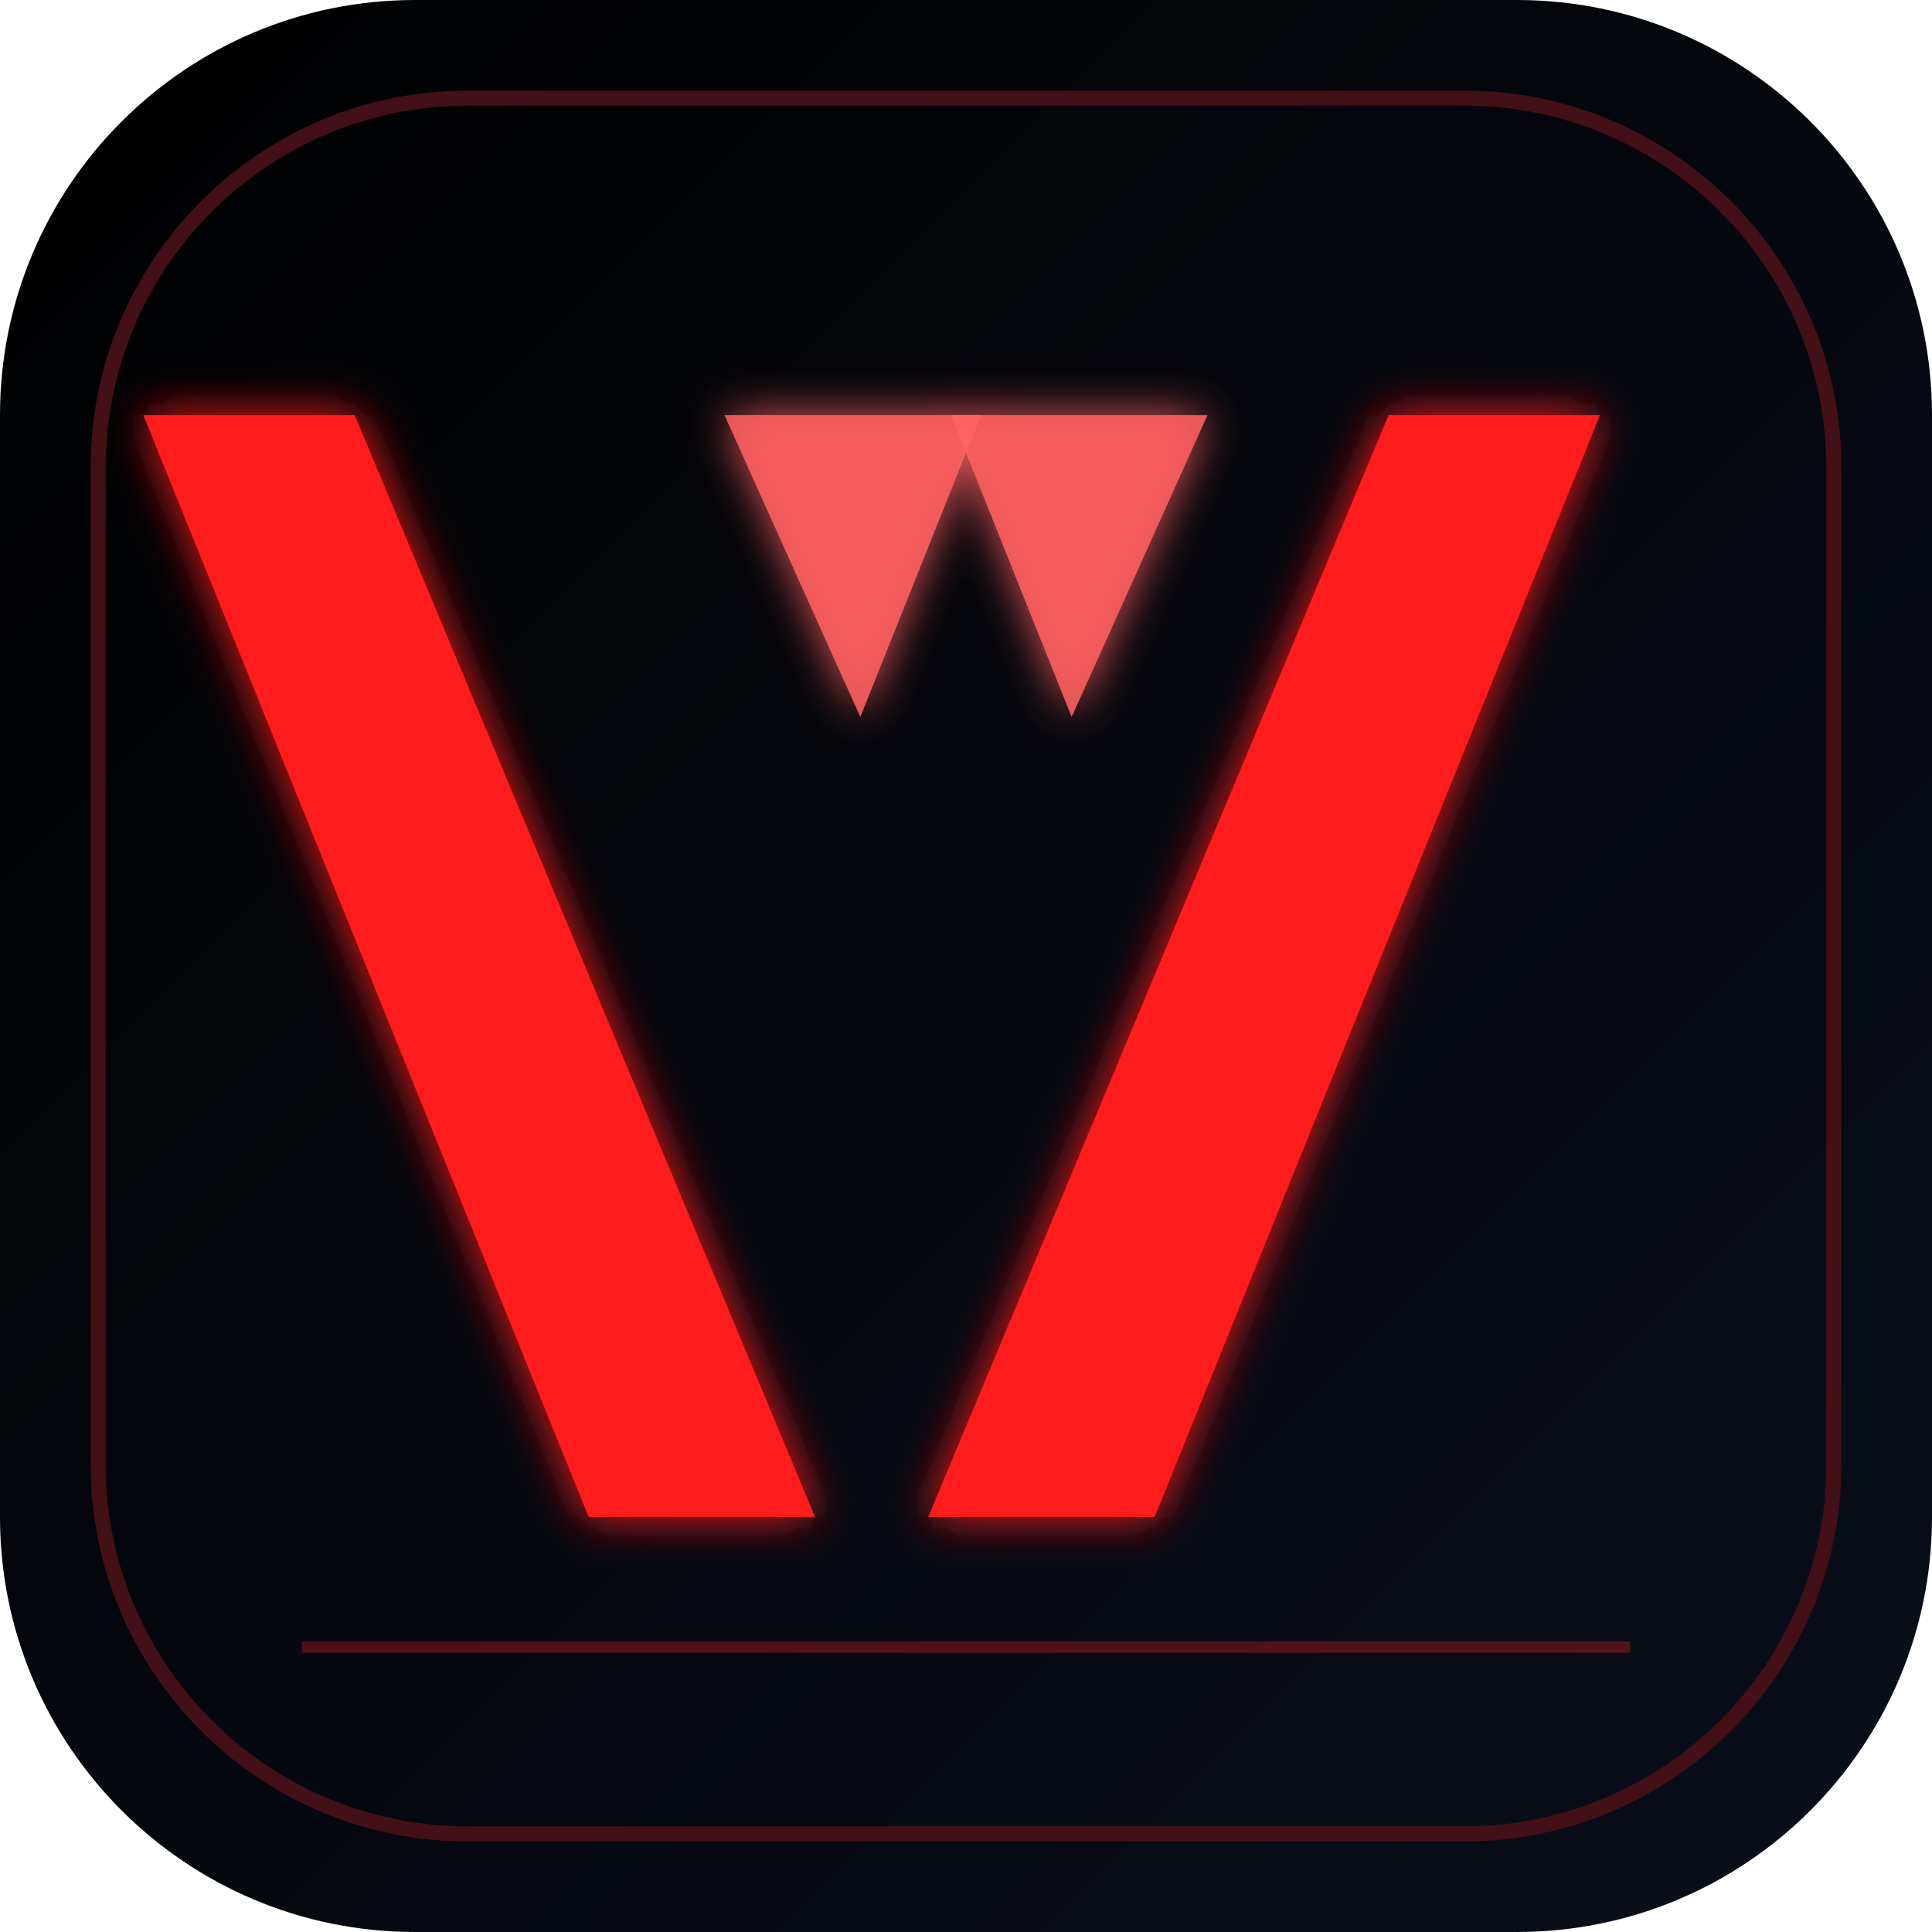
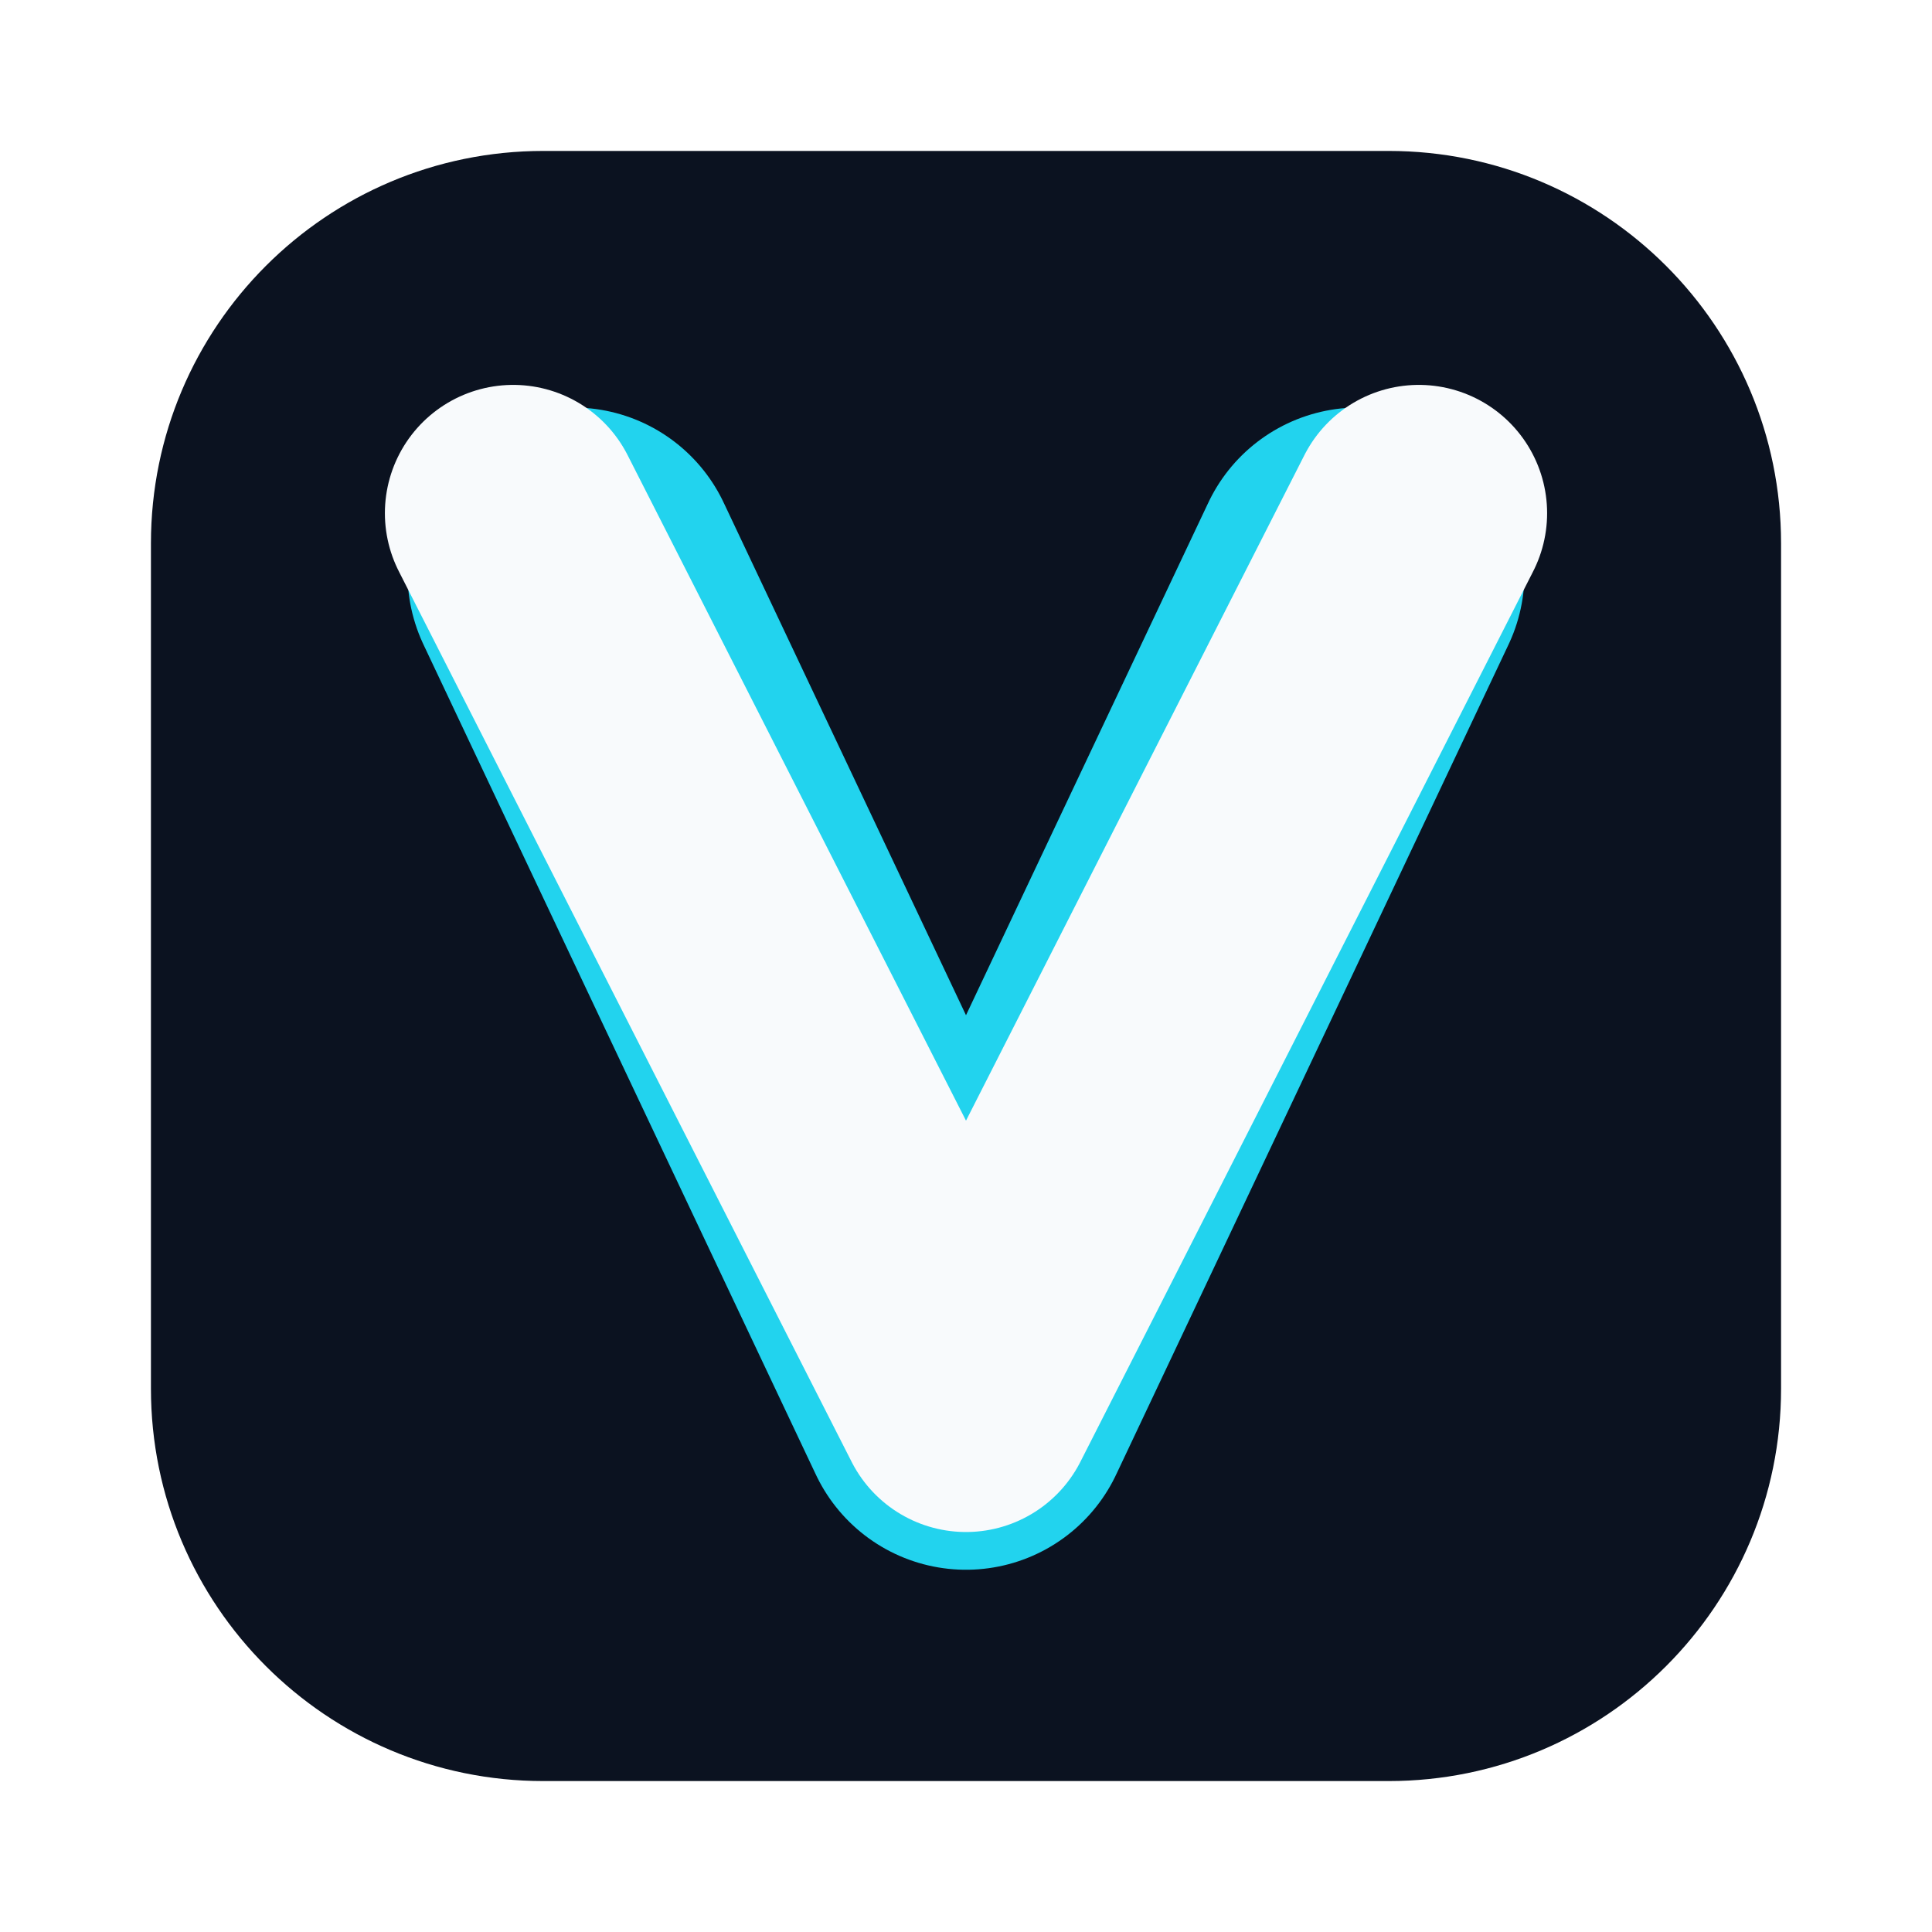
- <svg xmlns="http://www.w3.org/2000/svg" width="1024" height="1024" viewBox="0 0 1024 1024">
-   <defs>
-     <linearGradient id="bg" x1="0" y1="0" x2="1" y2="1">
-       <stop offset="0%" stop-color="#000000" />
-       <stop offset="100%" stop-color="#0a0f1c" />
-     </linearGradient>
-     <filter id="glow" x="-50%" y="-50%" width="200%" height="200%">
-       <feGaussianBlur stdDeviation="12" result="b" />
-       <feMerge>
-         <feMergeNode in="b" />
-         <feMergeNode in="SourceGraphic" />
-       </feMerge>
-     </filter>
-   </defs>
-   <rect width="1024" height="1024" rx="220" fill="url(#bg)" />
-   <rect x="52" y="52" width="920" height="920" rx="196" fill="none" stroke="#421016" stroke-width="8" />
-   <g filter="url(#glow)">
-     <path d="M188 220 L432 804 L312 804 L76 220 Z" fill="#ff1a1a" />
-     <path d="M848 220 L612 804 L492 804 L736 220 Z" fill="#ff1a1a" />
-     <path d="M384 220 L520 220 L456 380 Z" fill="#ff6262" opacity="0.88" />
-     <path d="M640 220 L504 220 L568 380 Z" fill="#ff6262" opacity="0.88" />
-   </g>
-   <rect x="160" y="870" width="704" height="6" fill="#7a141f" opacity="0.65" />
+ <svg xmlns="http://www.w3.org/2000/svg" width="256" height="256" viewBox="0 0 256 256">
+   <rect x="20" y="20" width="216" height="216" rx="52" fill="#0B1220" />
+   <path d="M76 76 L128 186 L180 76" fill="none" stroke="#22D3EE" stroke-width="44" stroke-linecap="round" stroke-linejoin="round" />
+   <path d="M68 68 L128 186 L188 68" fill="none" stroke="#F8FAFC" stroke-width="34" stroke-linecap="round" stroke-linejoin="round" />
</svg>
